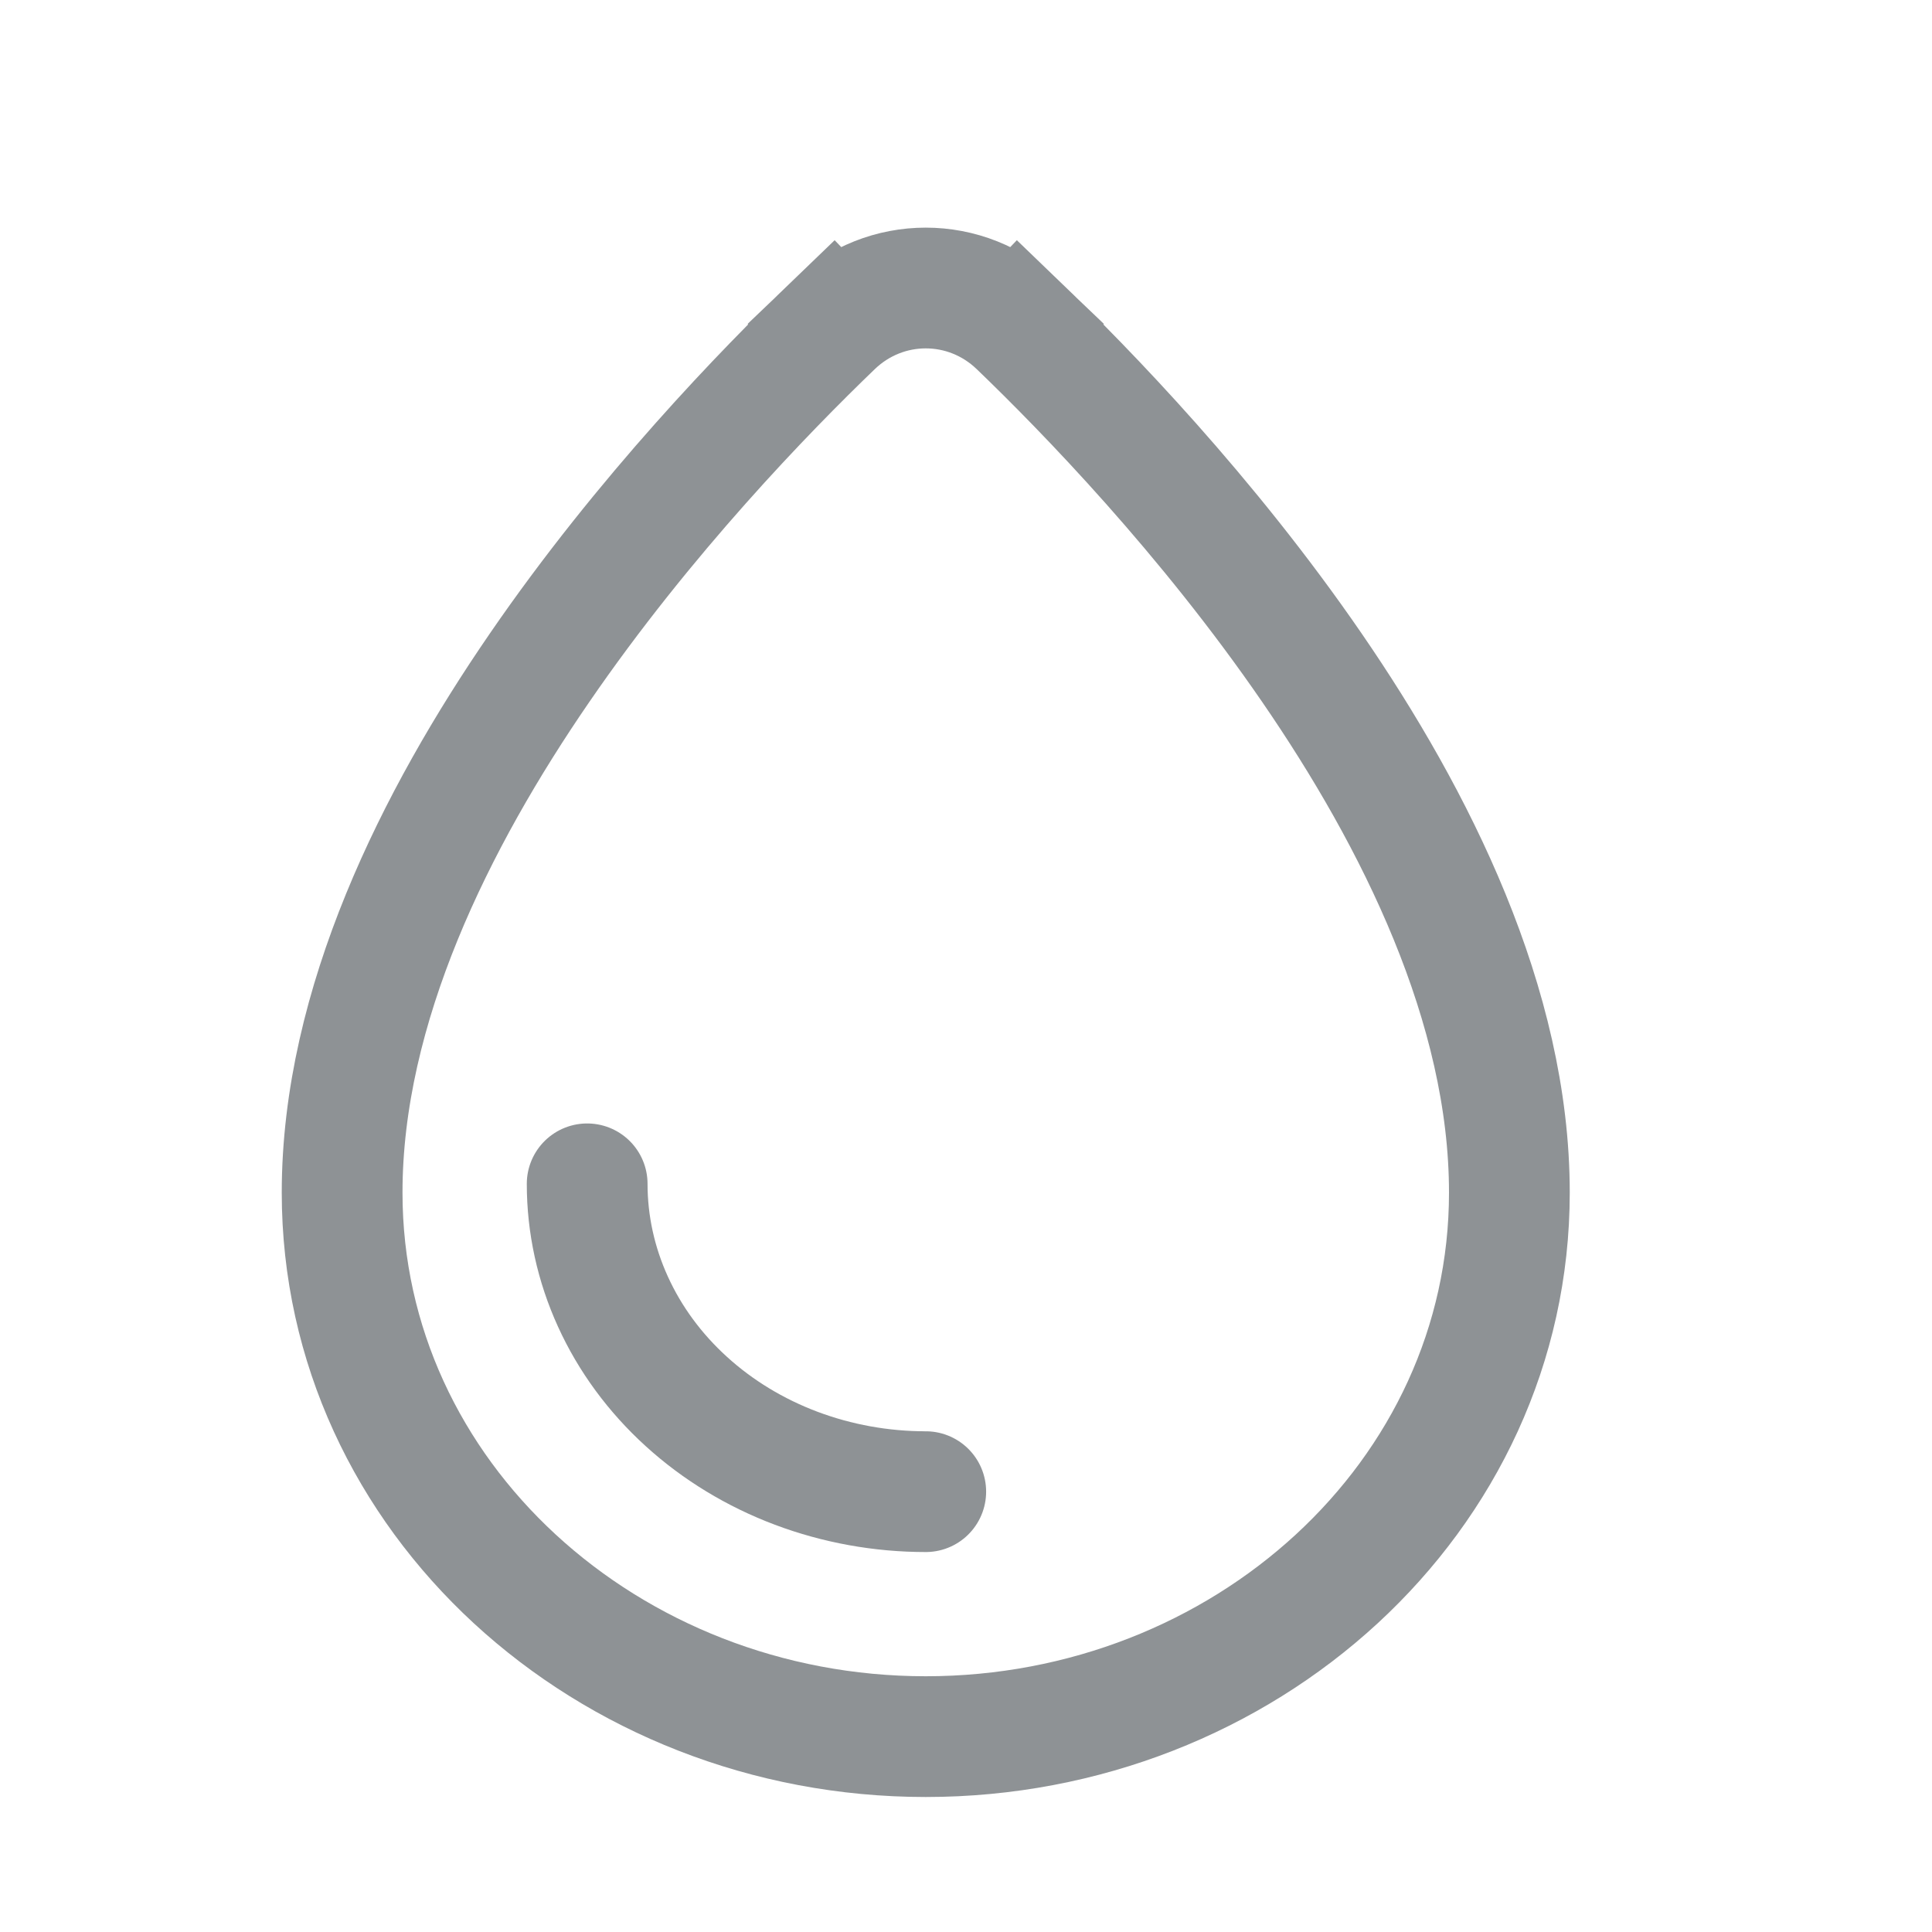
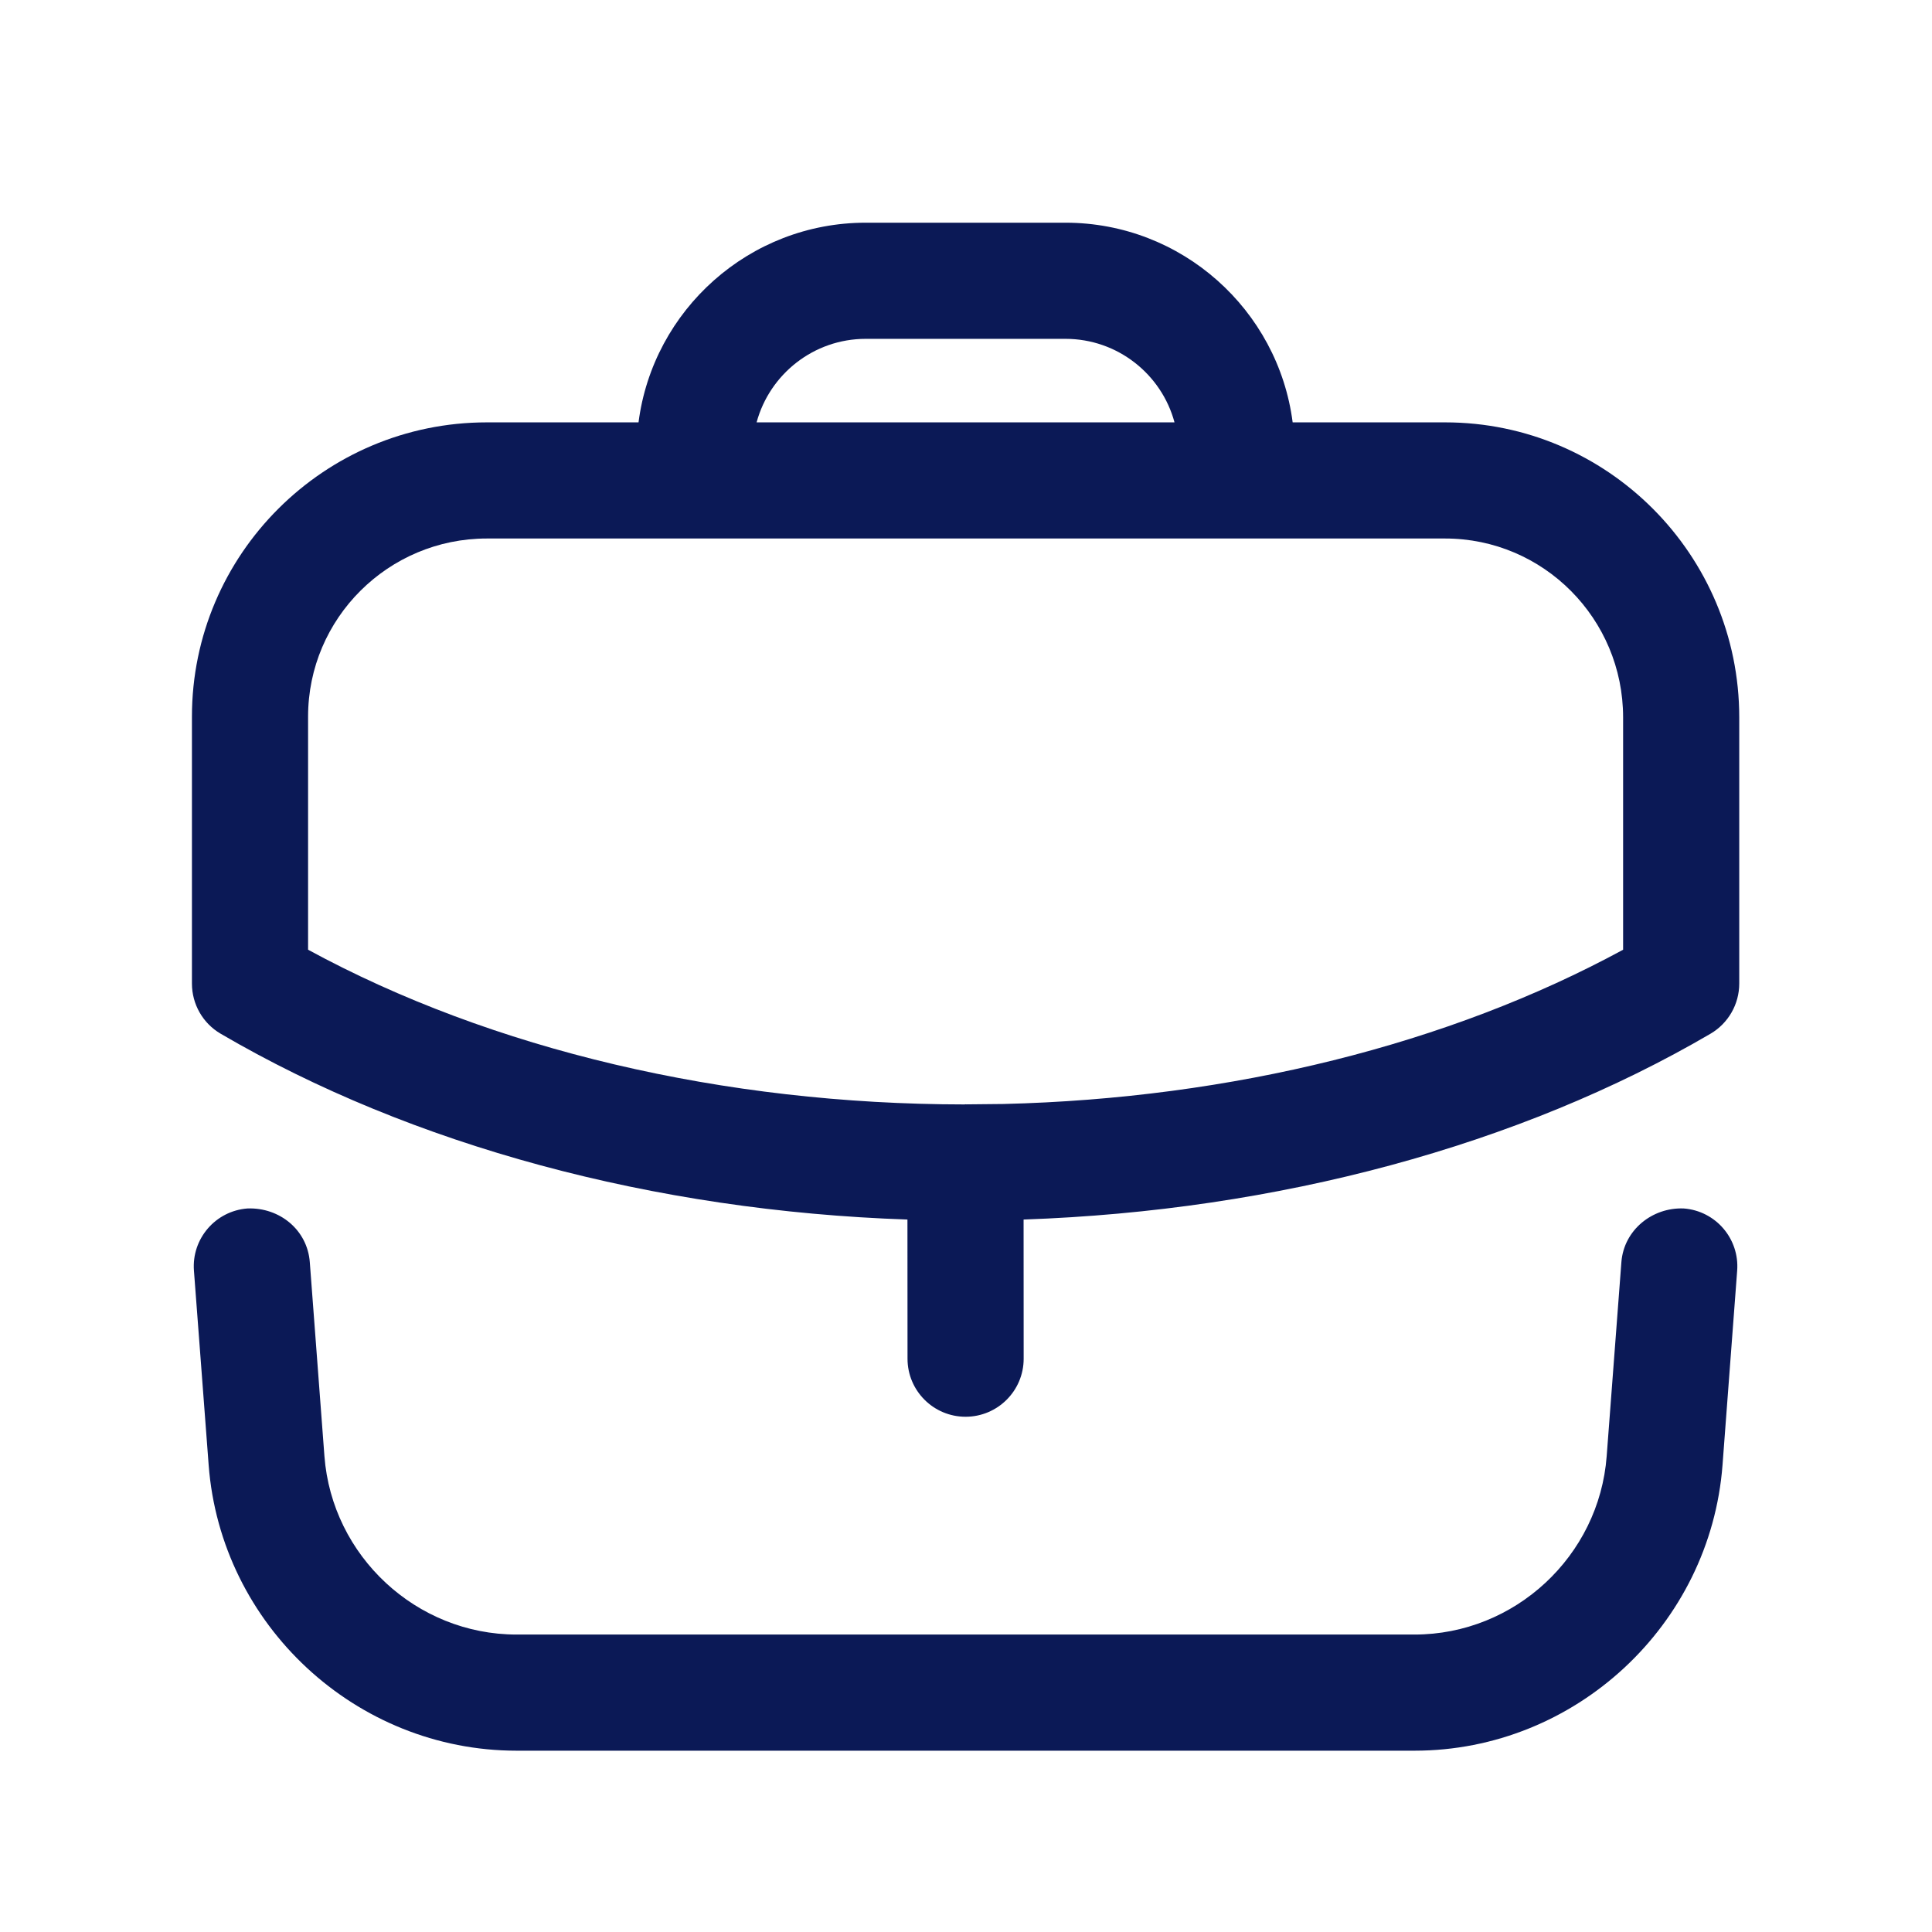
- <svg xmlns="http://www.w3.org/2000/svg" width="24" height="24" viewBox="0 0 24 24" fill="none">
-   <path d="M12.653 4.045L12.134 4.586L12.653 4.045C12.005 3.422 10.995 3.422 10.347 4.045L10.866 4.586L10.347 4.045C9.511 4.849 8.004 6.399 6.702 8.296C5.413 10.172 4.25 12.492 4.25 14.815C4.25 18.602 7.553 21.573 11.5 21.573C15.447 21.573 18.75 18.602 18.75 14.815C18.75 12.492 17.587 10.172 16.298 8.296C14.995 6.399 13.489 4.849 12.653 4.045Z" stroke="#8E9295" stroke-width="1.5" />
-   <path d="M11.5 18.53C10.947 18.53 10.401 18.431 9.89 18.239C9.38 18.047 8.916 17.765 8.526 17.41C8.135 17.055 7.825 16.633 7.614 16.169C7.403 15.706 7.294 15.209 7.294 14.706" stroke="#8E9295" stroke-width="1.5" stroke-linecap="round" />
+ <svg xmlns="http://www.w3.org/2000/svg" width="26" height="26" viewBox="0 0 26 26" fill="none">
+   <path fill-rule="evenodd" clip-rule="evenodd" d="M22.659 16.263C23.089 16.295 23.411 16.671 23.378 17.101L23.181 19.715C23.017 21.871 21.197 23.56 19.036 23.56H6.952C4.791 23.56 2.971 21.871 2.808 19.715L2.61 17.101C2.577 16.671 2.9 16.295 3.331 16.263C3.763 16.247 4.136 16.552 4.169 16.984L4.366 19.596C4.468 20.942 5.604 21.997 6.952 21.997H19.036C20.385 21.997 21.521 20.942 21.622 19.596L21.82 16.984C21.854 16.552 22.236 16.246 22.659 16.263ZM14.338 2.997C15.904 2.997 17.201 4.17 17.396 5.684L19.448 5.684C21.631 5.684 23.406 7.465 23.406 9.654V13.236C23.406 13.515 23.258 13.771 23.02 13.911C20.448 15.416 17.191 16.294 13.775 16.412L13.776 18.285C13.776 18.716 13.426 19.066 12.994 19.066C12.563 19.066 12.213 18.716 12.213 18.285L12.212 16.412C8.8 16.296 5.543 15.417 2.969 13.911C2.73 13.771 2.583 13.515 2.583 13.236V9.644C2.583 7.461 4.363 5.684 6.552 5.684L8.593 5.684C8.788 4.17 10.085 2.997 11.651 2.997H14.338ZM19.448 7.247H6.552C5.225 7.247 4.146 8.322 4.146 9.644V12.781C6.618 14.125 9.735 14.861 12.98 14.863L12.994 14.861L13.006 14.862L13.502 14.857C16.57 14.783 19.498 14.055 21.843 12.781V9.654C21.843 8.326 20.77 7.247 19.448 7.247ZM14.338 4.56H11.651C10.949 4.56 10.357 5.037 10.182 5.684H15.806C15.632 5.037 15.04 4.56 14.338 4.56Z" fill="#0B1956" />
</svg>
